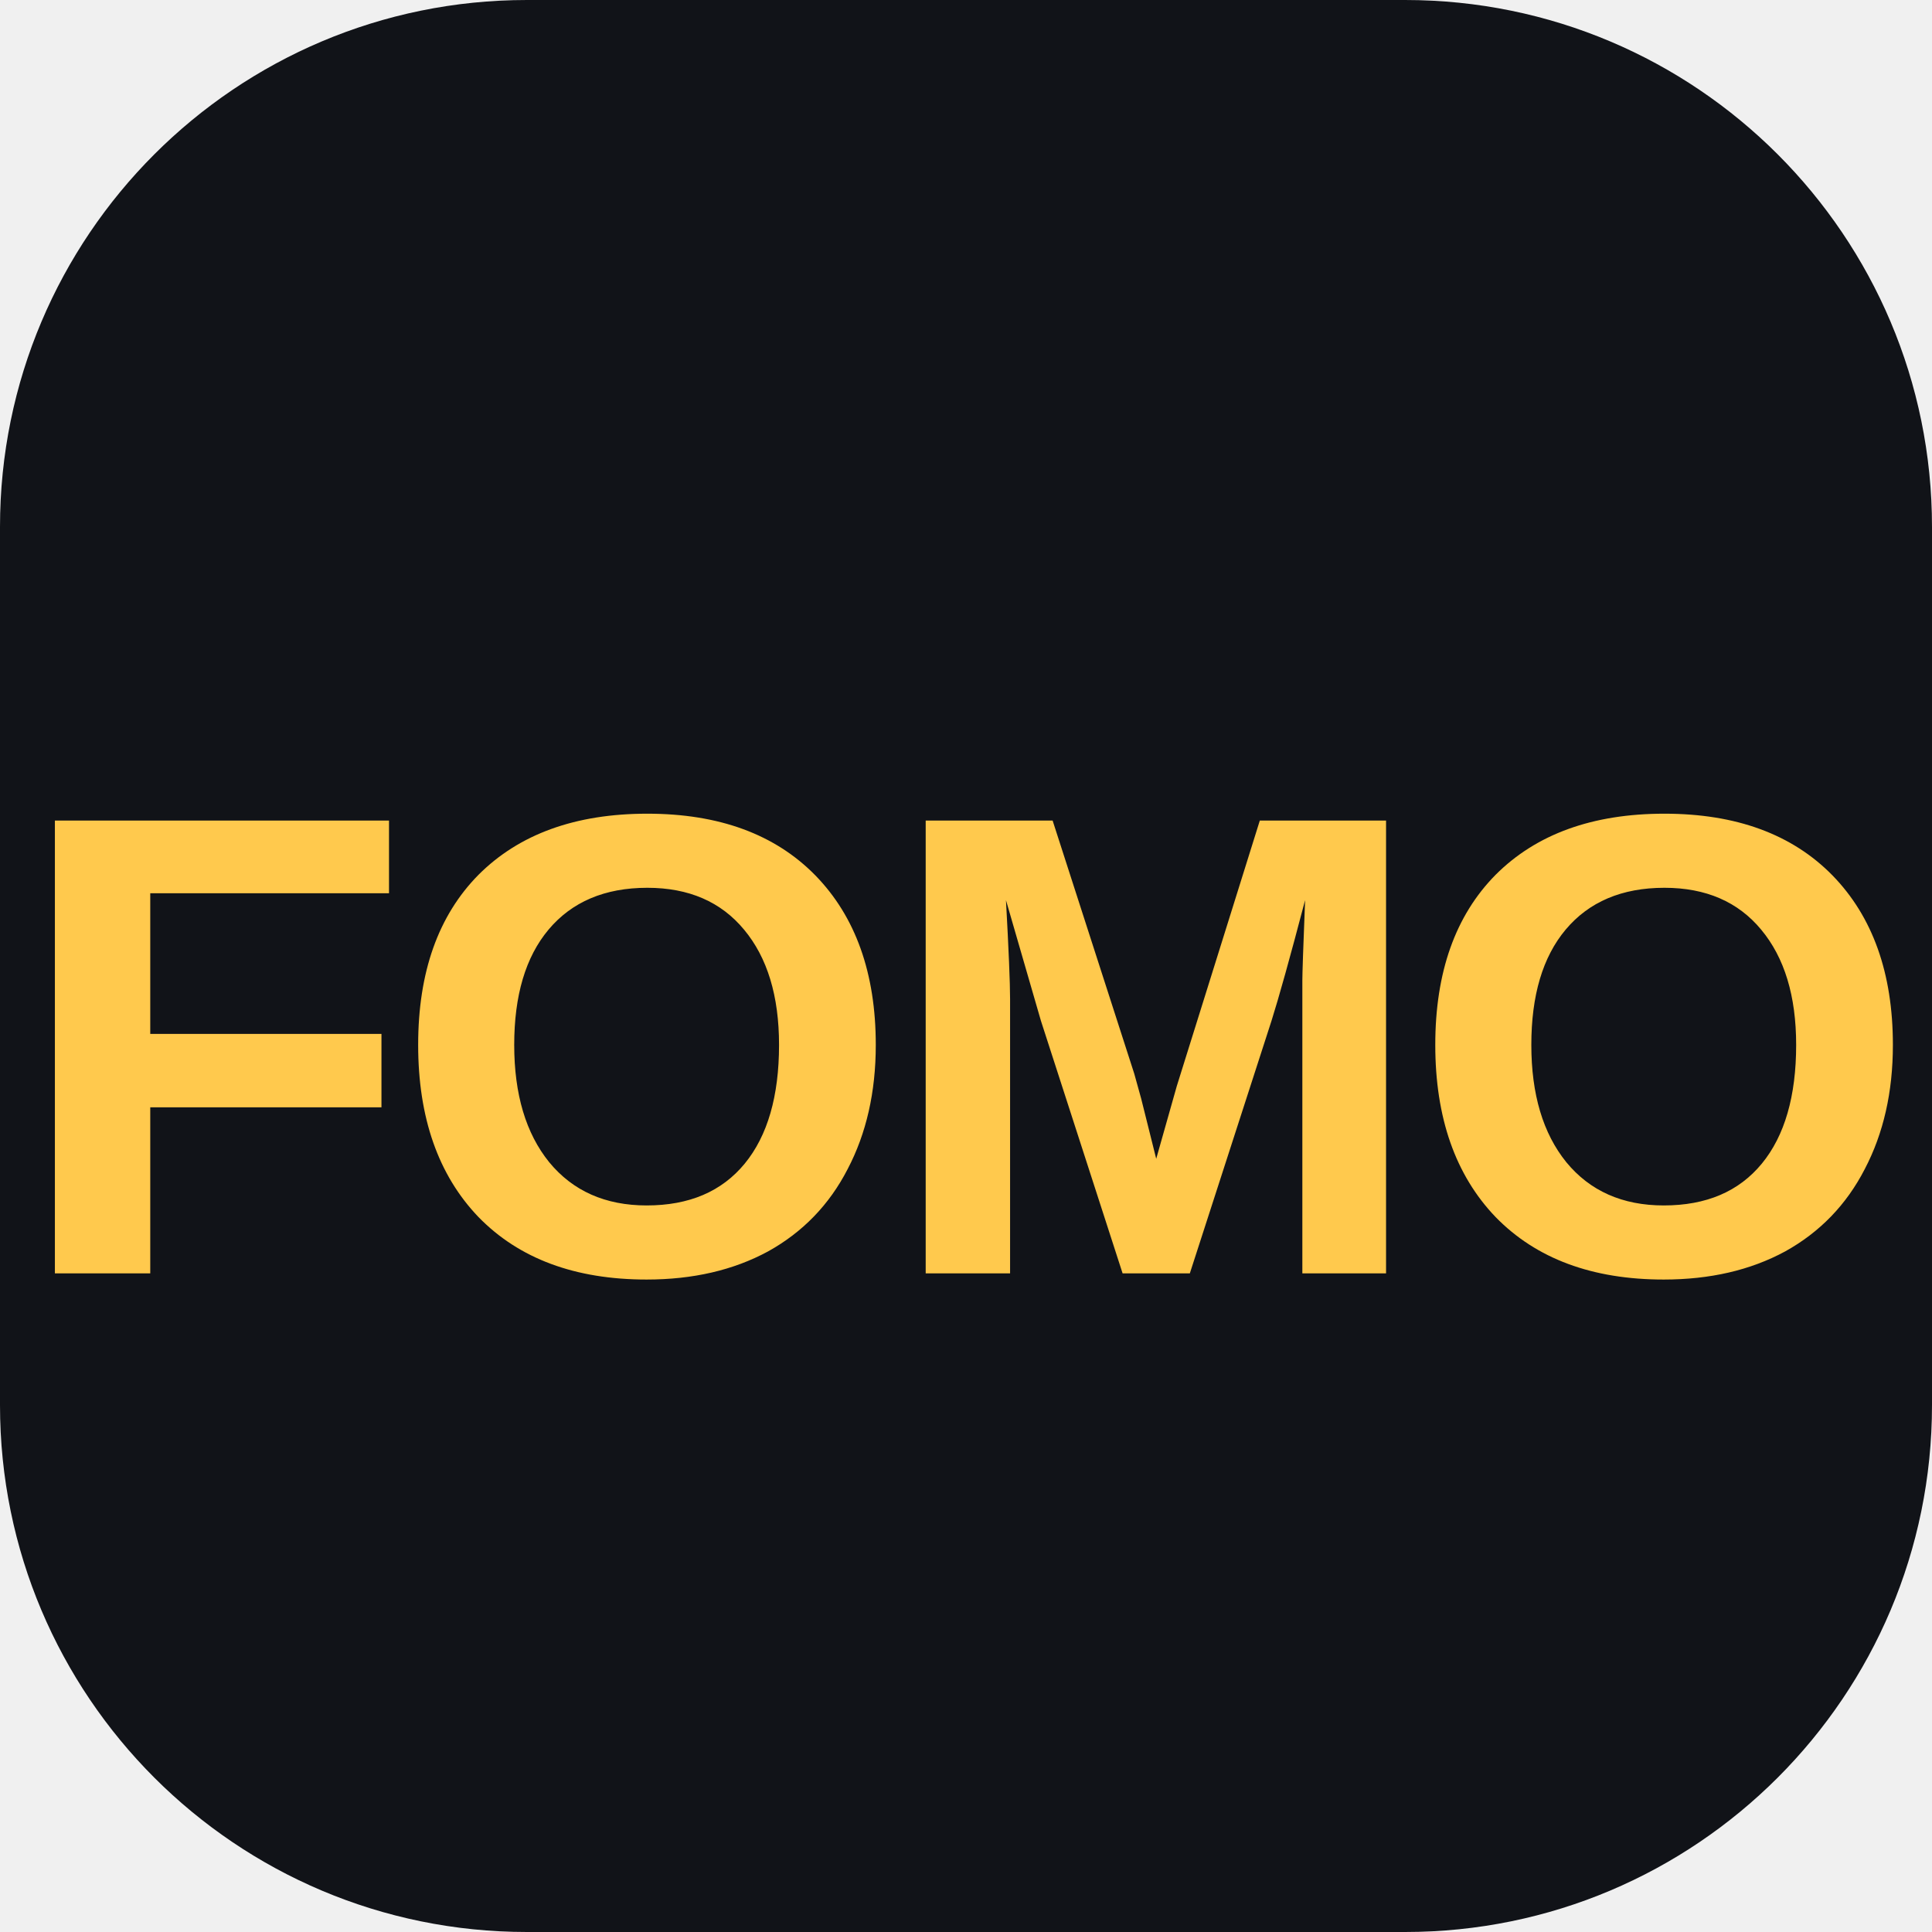
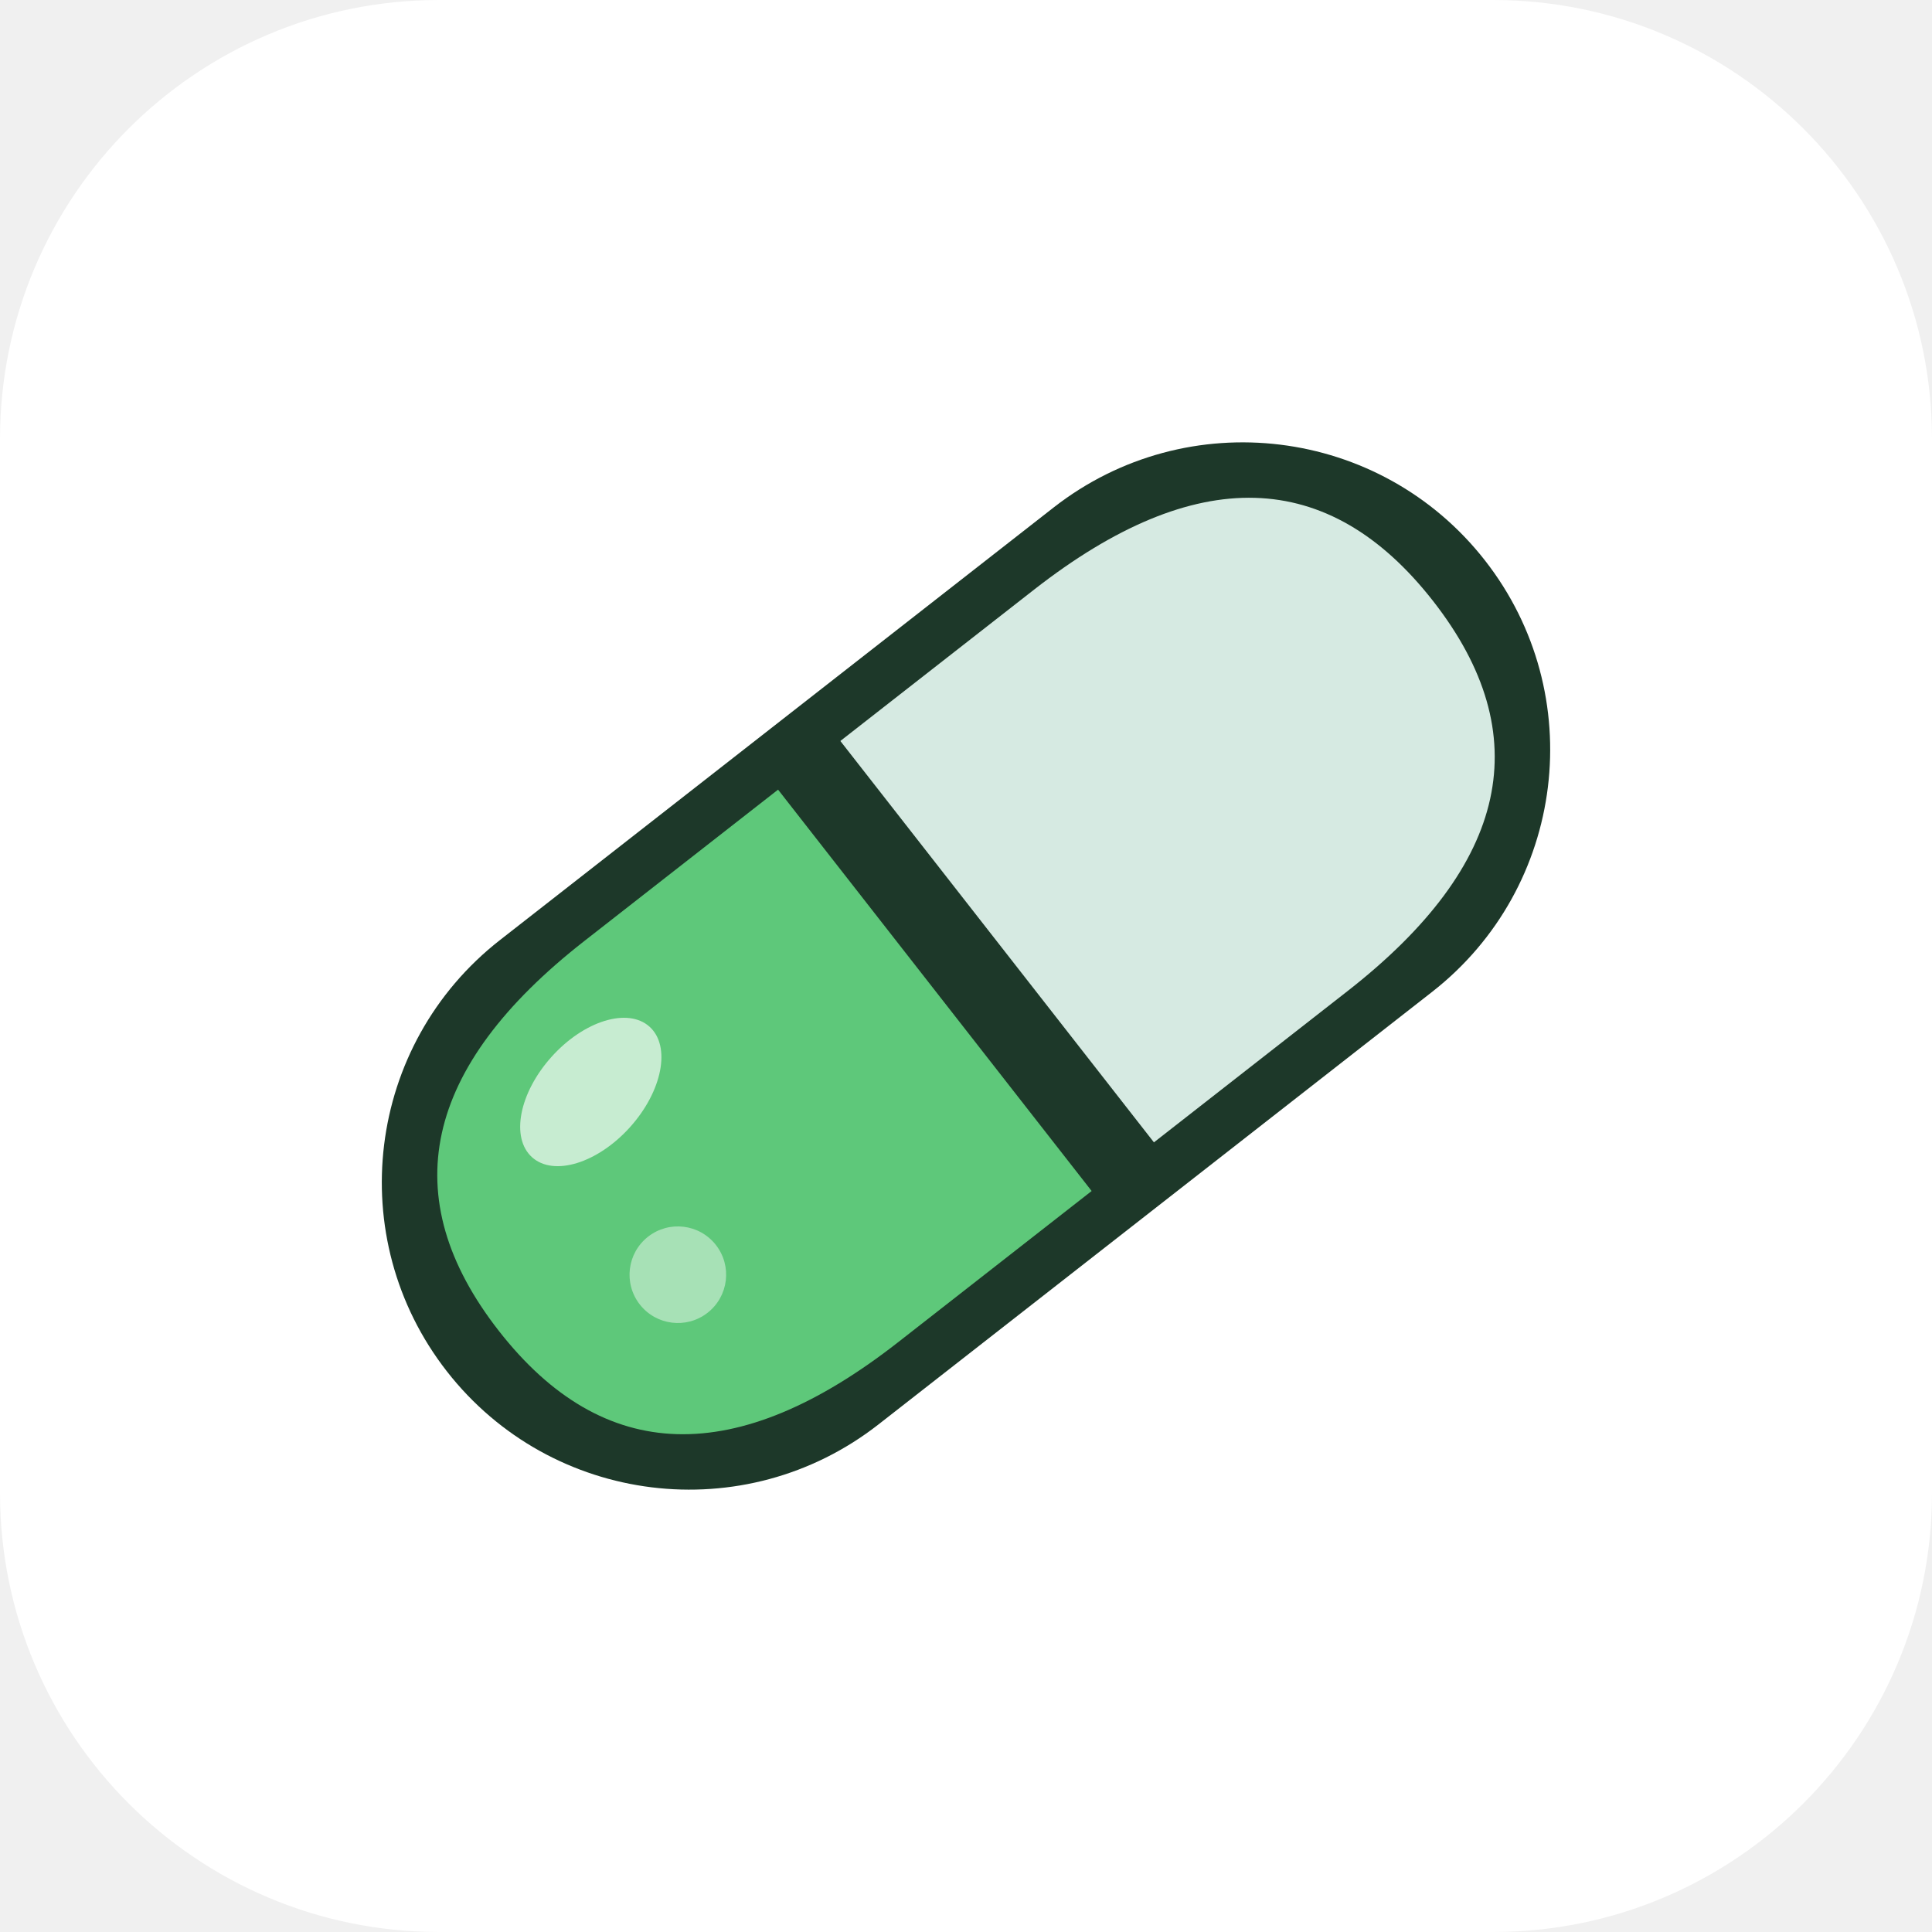
<svg xmlns="http://www.w3.org/2000/svg" viewBox="0 0 44 44">
-   <rect width="44" height="44" rx="12" fill="#111318" />
-   <text x="22" y="29" font-family="'Arial Black', Arial, sans-serif" font-size="15" font-weight="900" fill="#FFC94D" text-anchor="middle" letter-spacing="-0.5">FOMO</text>
+   <rect width="44" height="44" rx="10" fill="white" />
+   <g transform="rotate(-38 22 22)">
+     <rect x="7" y="15" width="30" height="14" rx="7" fill="#1D3829" />
+     <path d="M22 16.2 L28.5 16.2 Q35.5 16.2 35.5 22 Q35.5 27.8 28.5 27.8 L22 27.8 Z" fill="#D6EAE2" />
+     <path d="M22 16.2 L15.5 16.2 Q8.5 16.2 8.5 22 Q8.5 27.8 15.5 27.8 L22 27.8 Z" fill="#5EC87A" />
+     <line x1="22" y1="16" x2="22" y2="28" stroke="#1D3829" stroke-width="1.8" />
+     <ellipse cx="13.5" cy="19" rx="2" ry="1.2" fill="white" opacity="0.65" transform="rotate(-10 13.5 19)" />
+     <circle cx="12.5" cy="23.5" r="1.1" fill="white" opacity="0.45" />
+   </g>
</svg>
